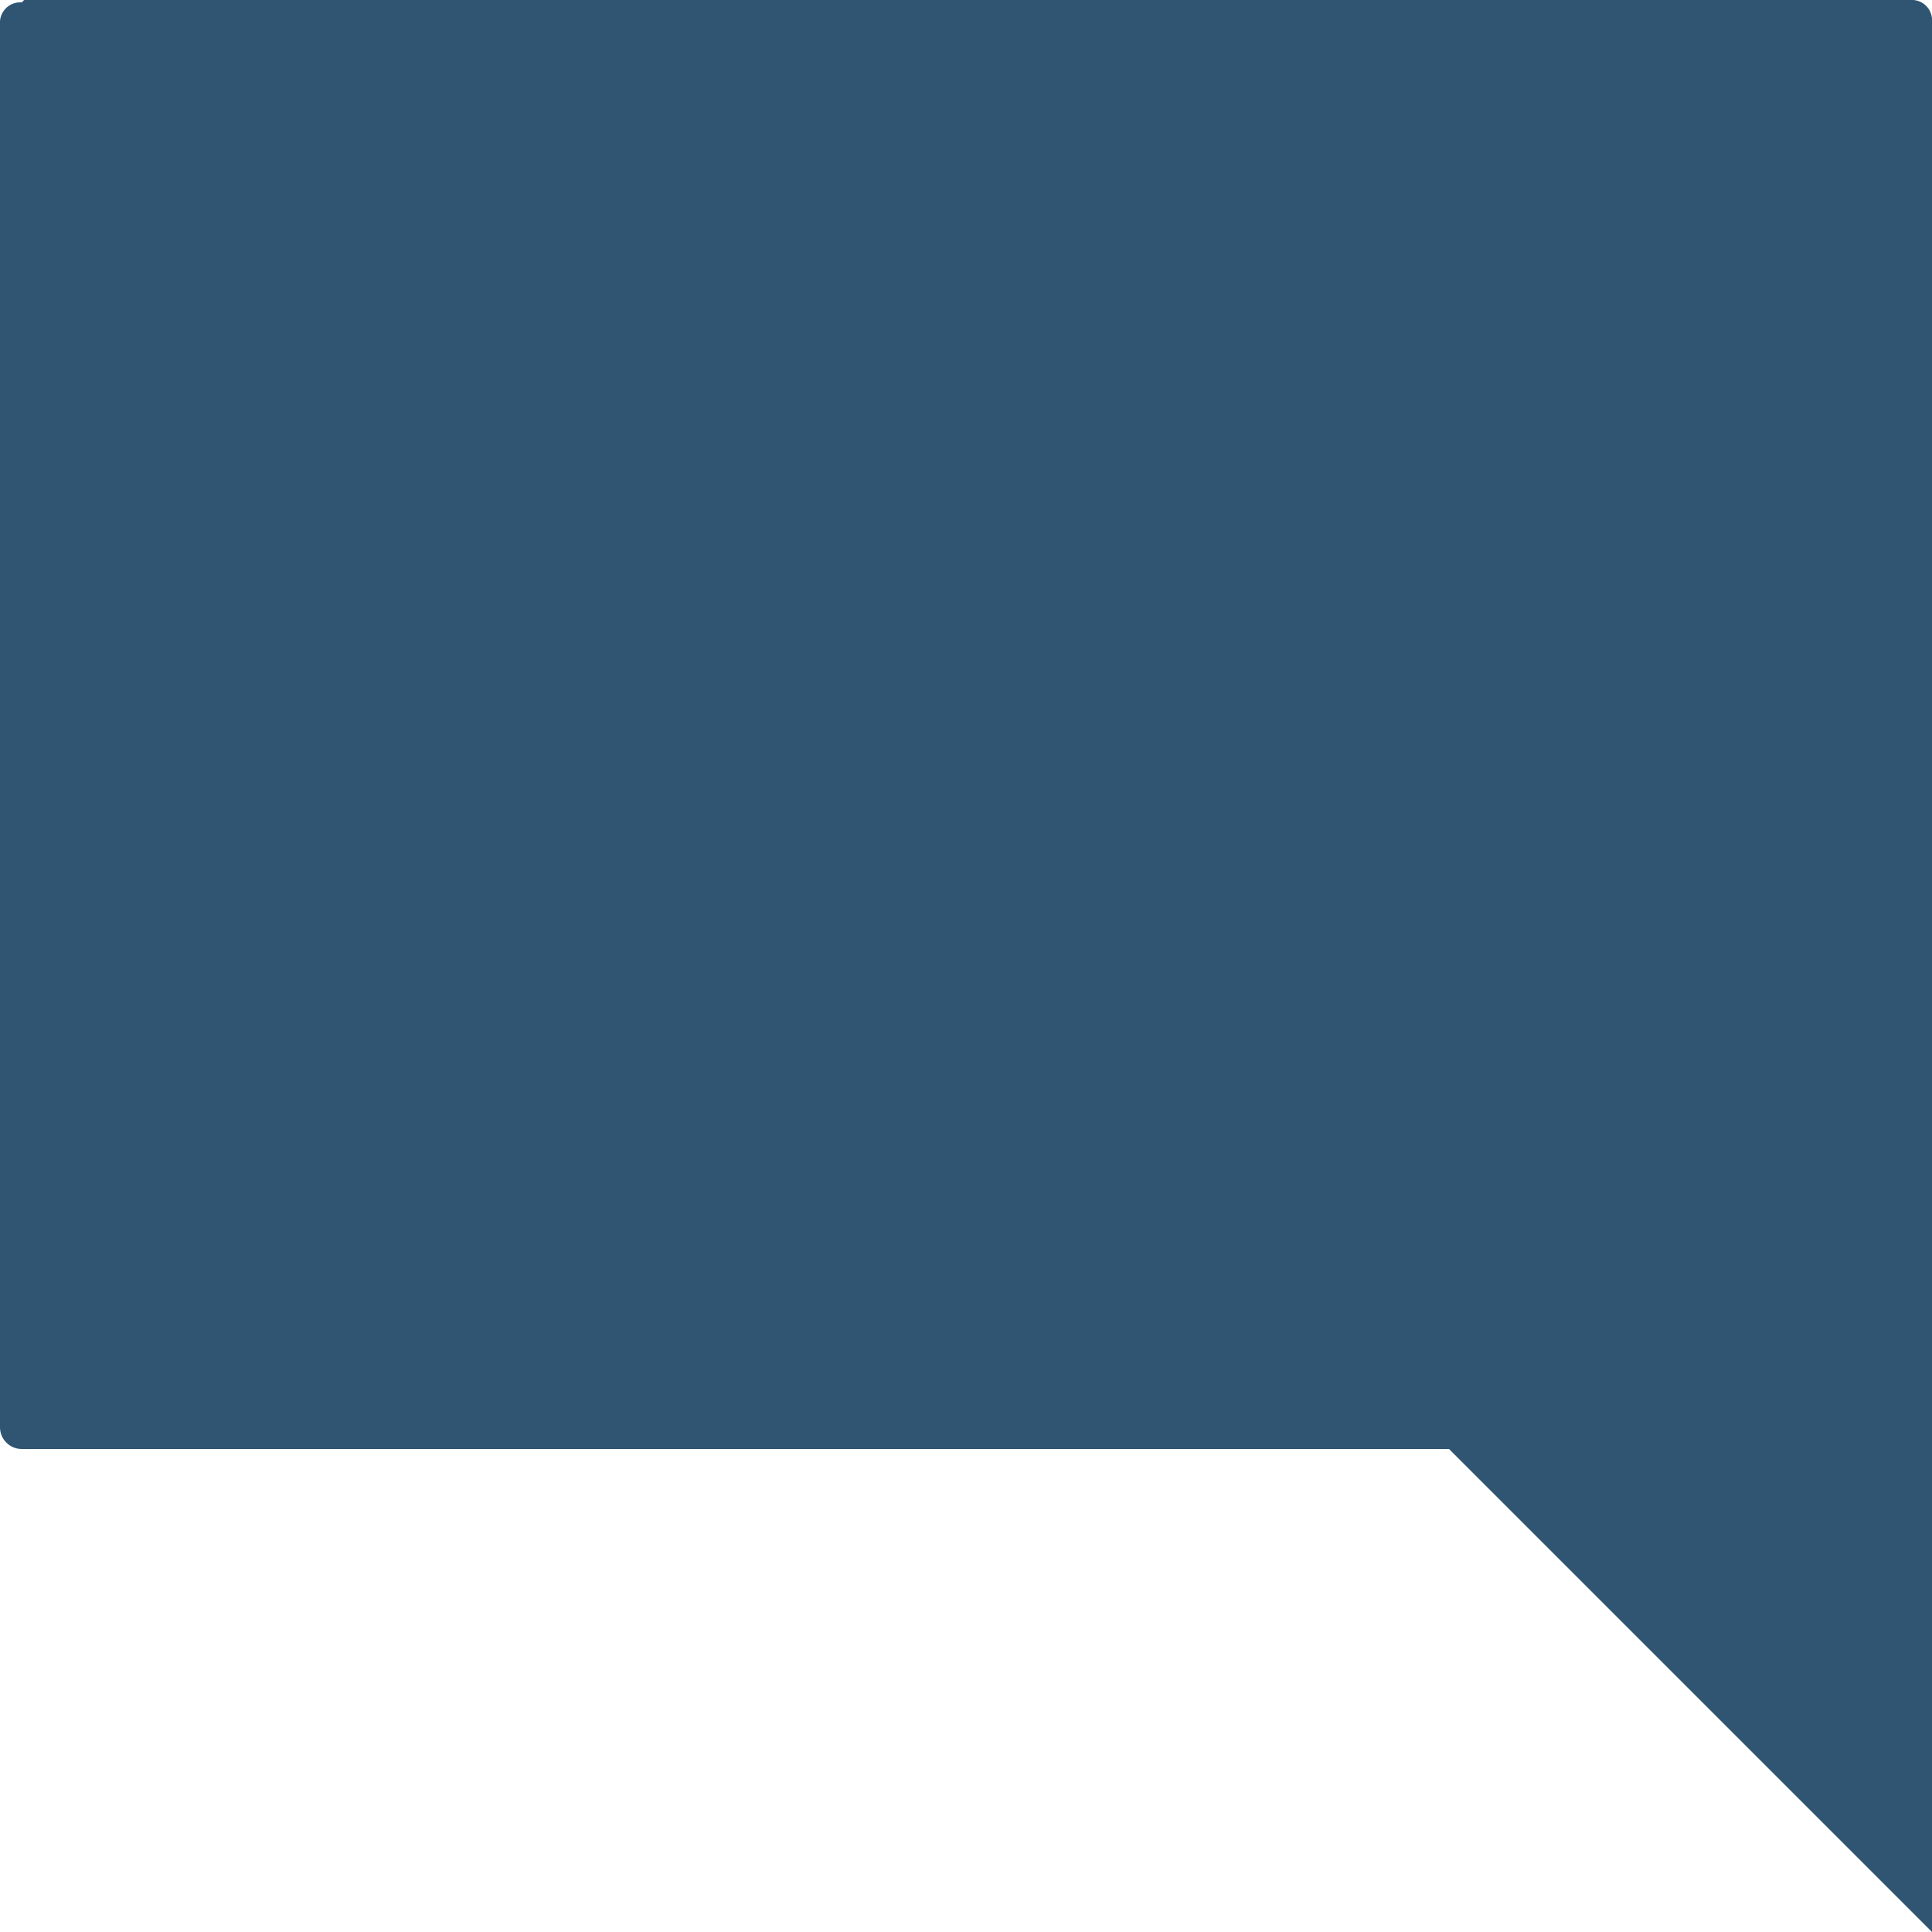
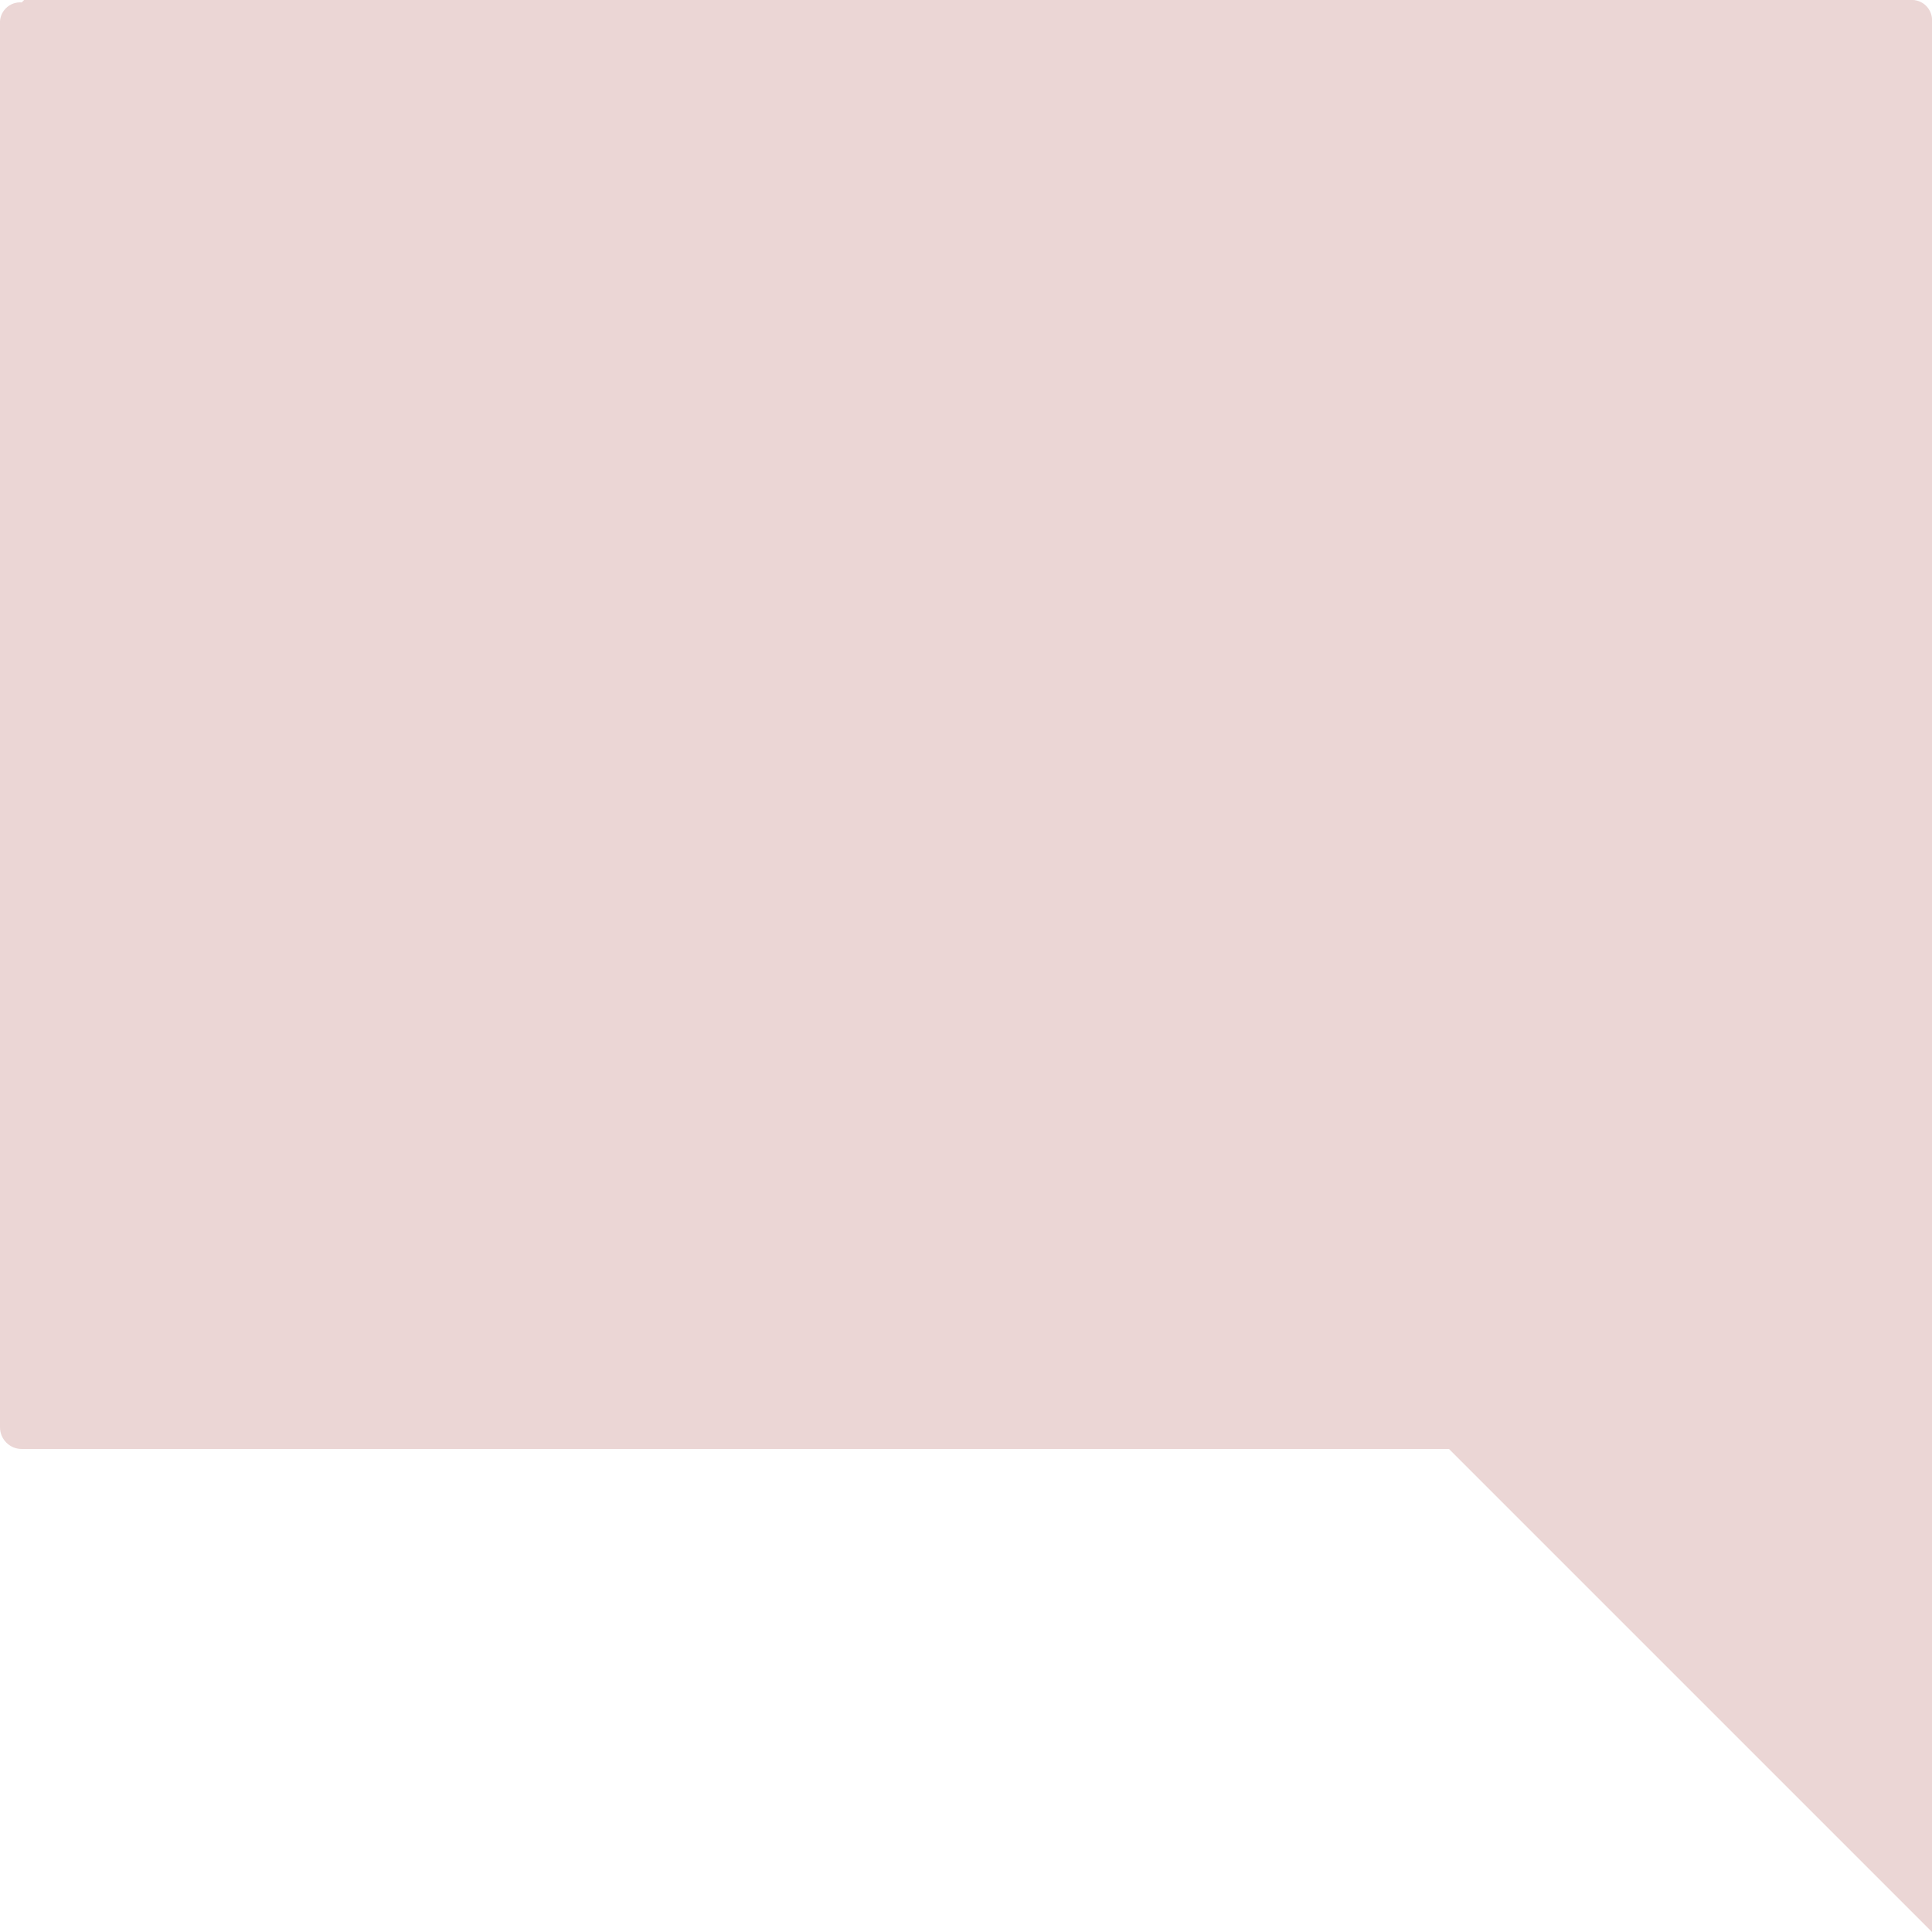
- <svg xmlns="http://www.w3.org/2000/svg" id="Layer_1" data-name="Layer 1" width="64" height="64" viewBox="0 0 64 64">
-   <defs>
-     <style>.cls-1{fill:#2f5572;}</style>
+ <svg xmlns="http://www.w3.org/2000/svg" id="Layer_1" data-name="Layer 1" width="64" height="64" viewBox="0 0 64 64" version="1.1">
+   <defs id="defs21858">
+     <style id="style21856">.cls-1{fill:#2f5572;}</style>
  </defs>
-   <path class="cls-1" d="M0.72,0.08A0.67,0.67,0,0,0,0,.8V47.28A0.72,0.72,0,0,0,.72,48H48L64,64V0.72A0.67,0.67,0,0,0,63.28,0H0.8Z" />
+   <path class="cls-1" d="M0.72,0.08A0.67,0.67,0,0,0,0,.8V47.28A0.72,0.72,0,0,0,.72,48H48L64,64V0.72A0.67,0.67,0,0,0,63.28,0H0.8Z" id="path21862" style="fill:#ebd6d5;fill-opacity:1" />
</svg>
